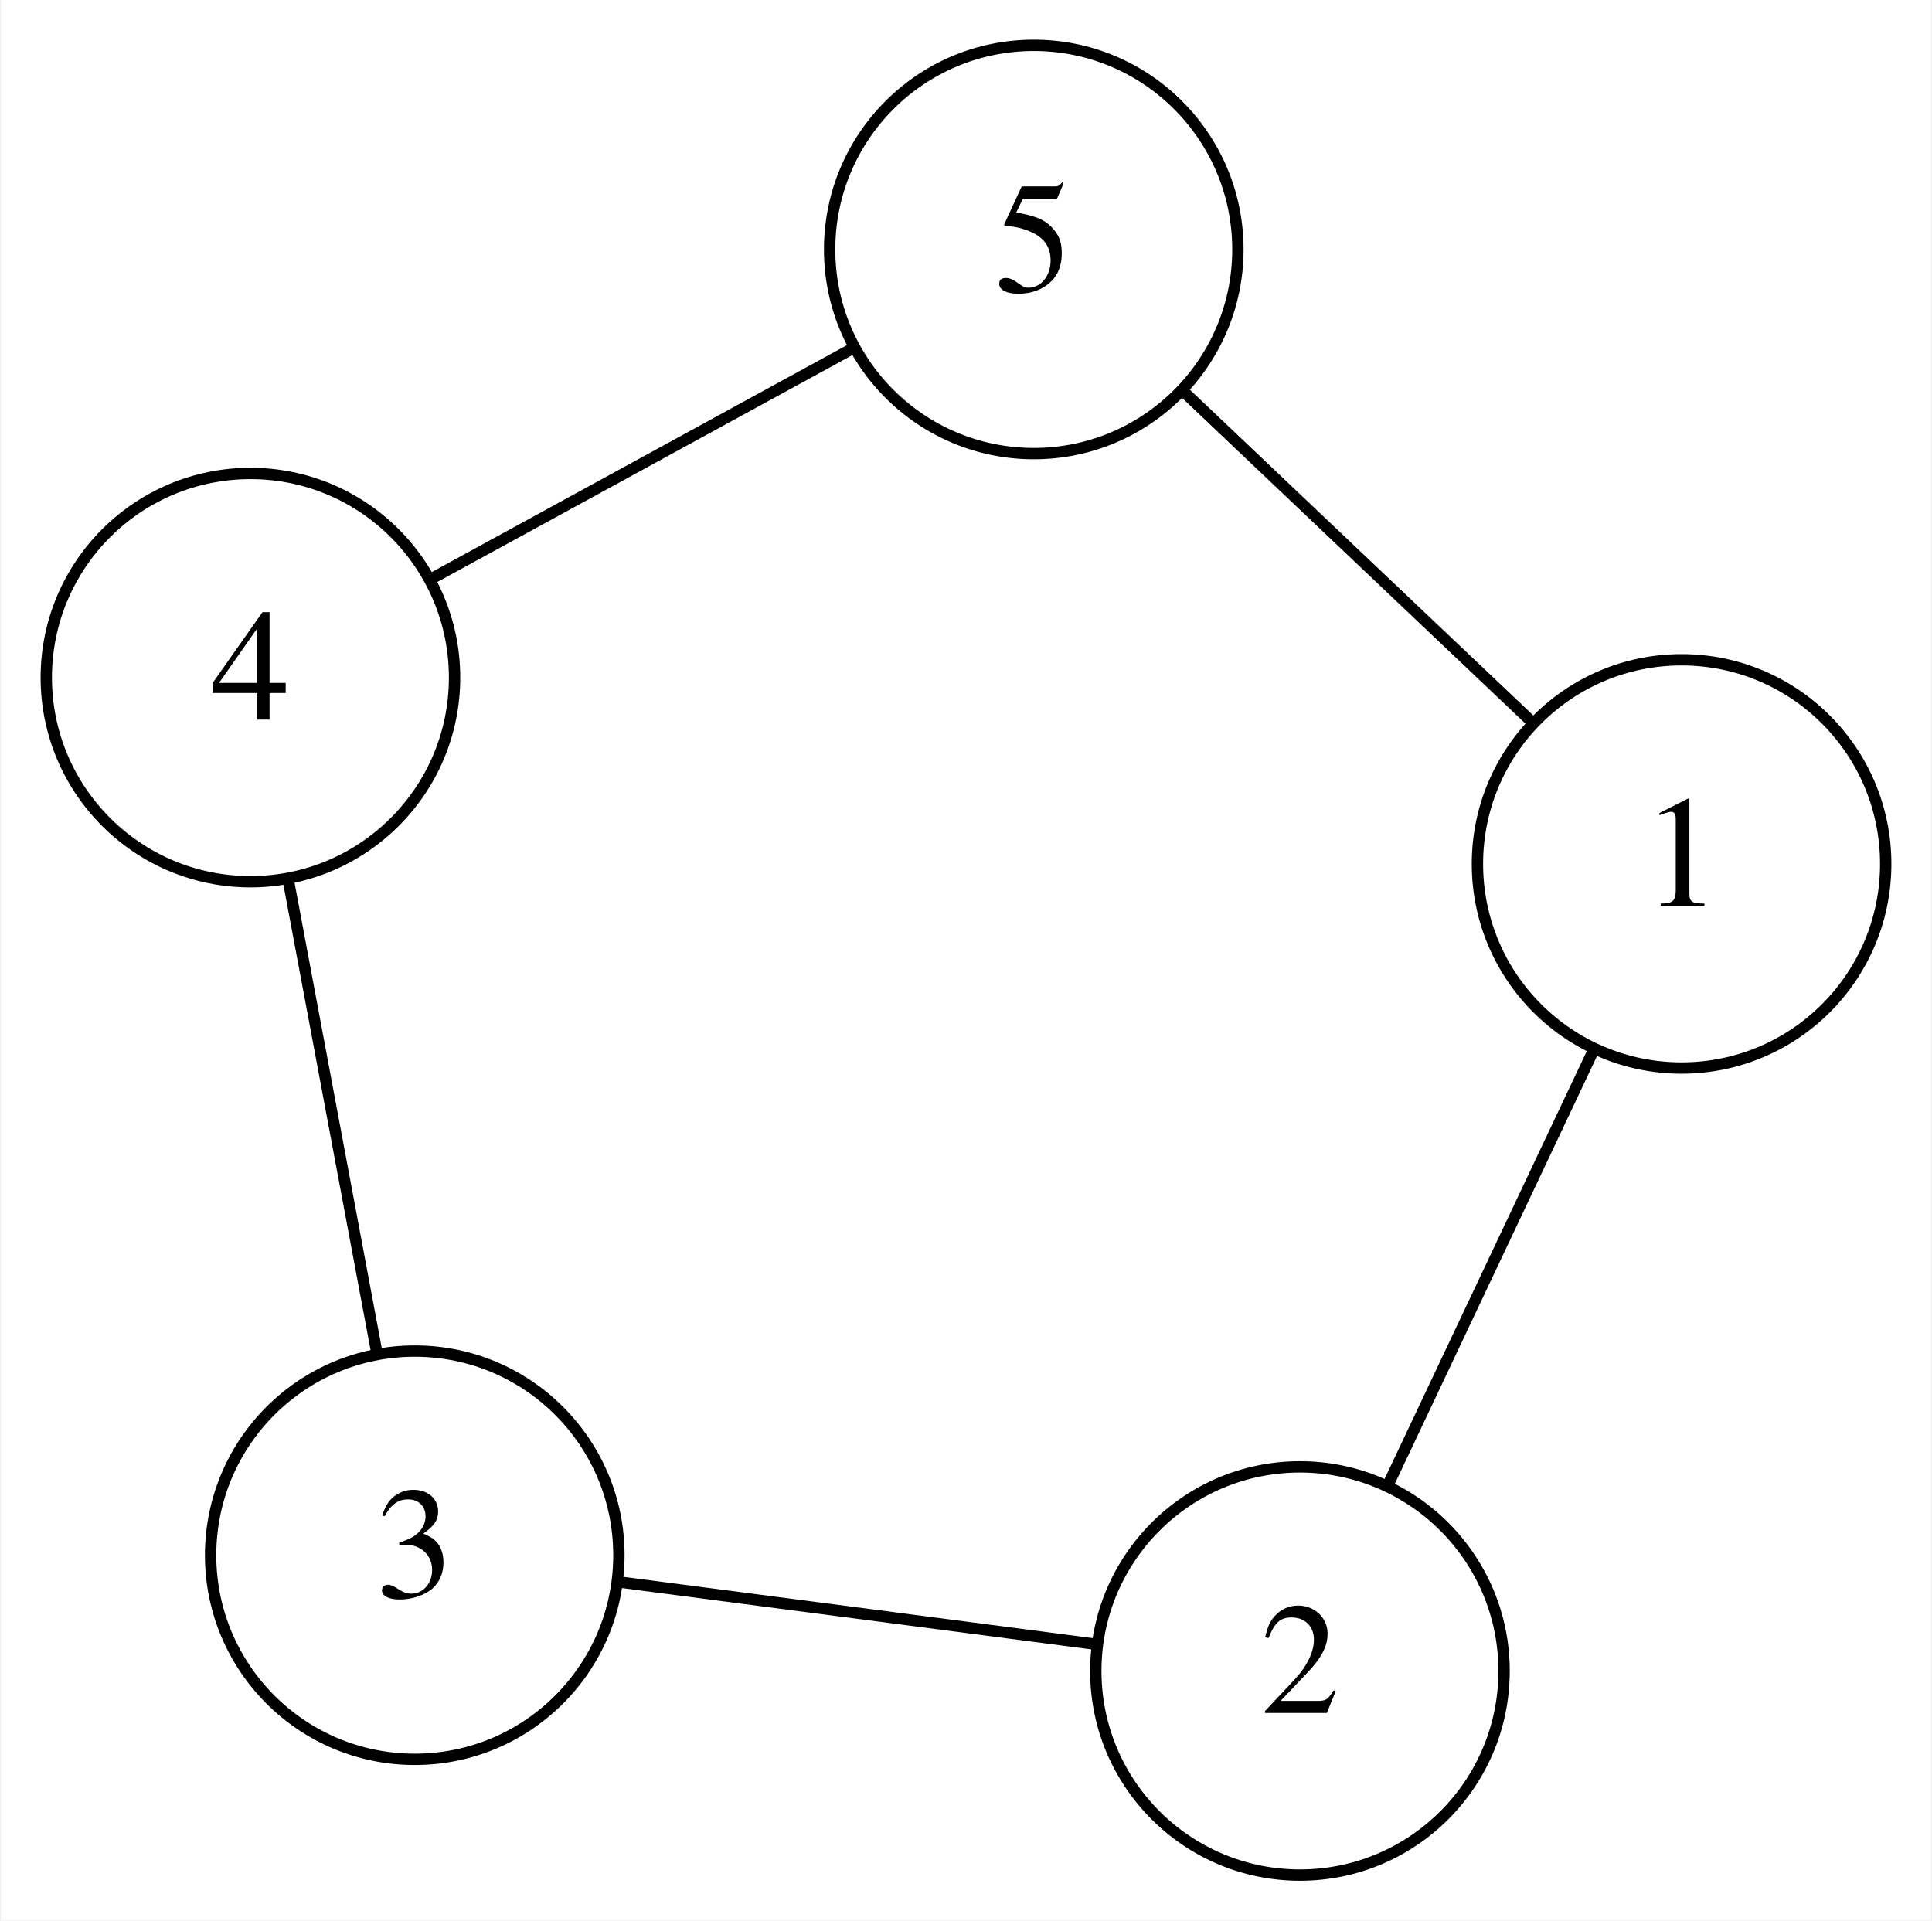
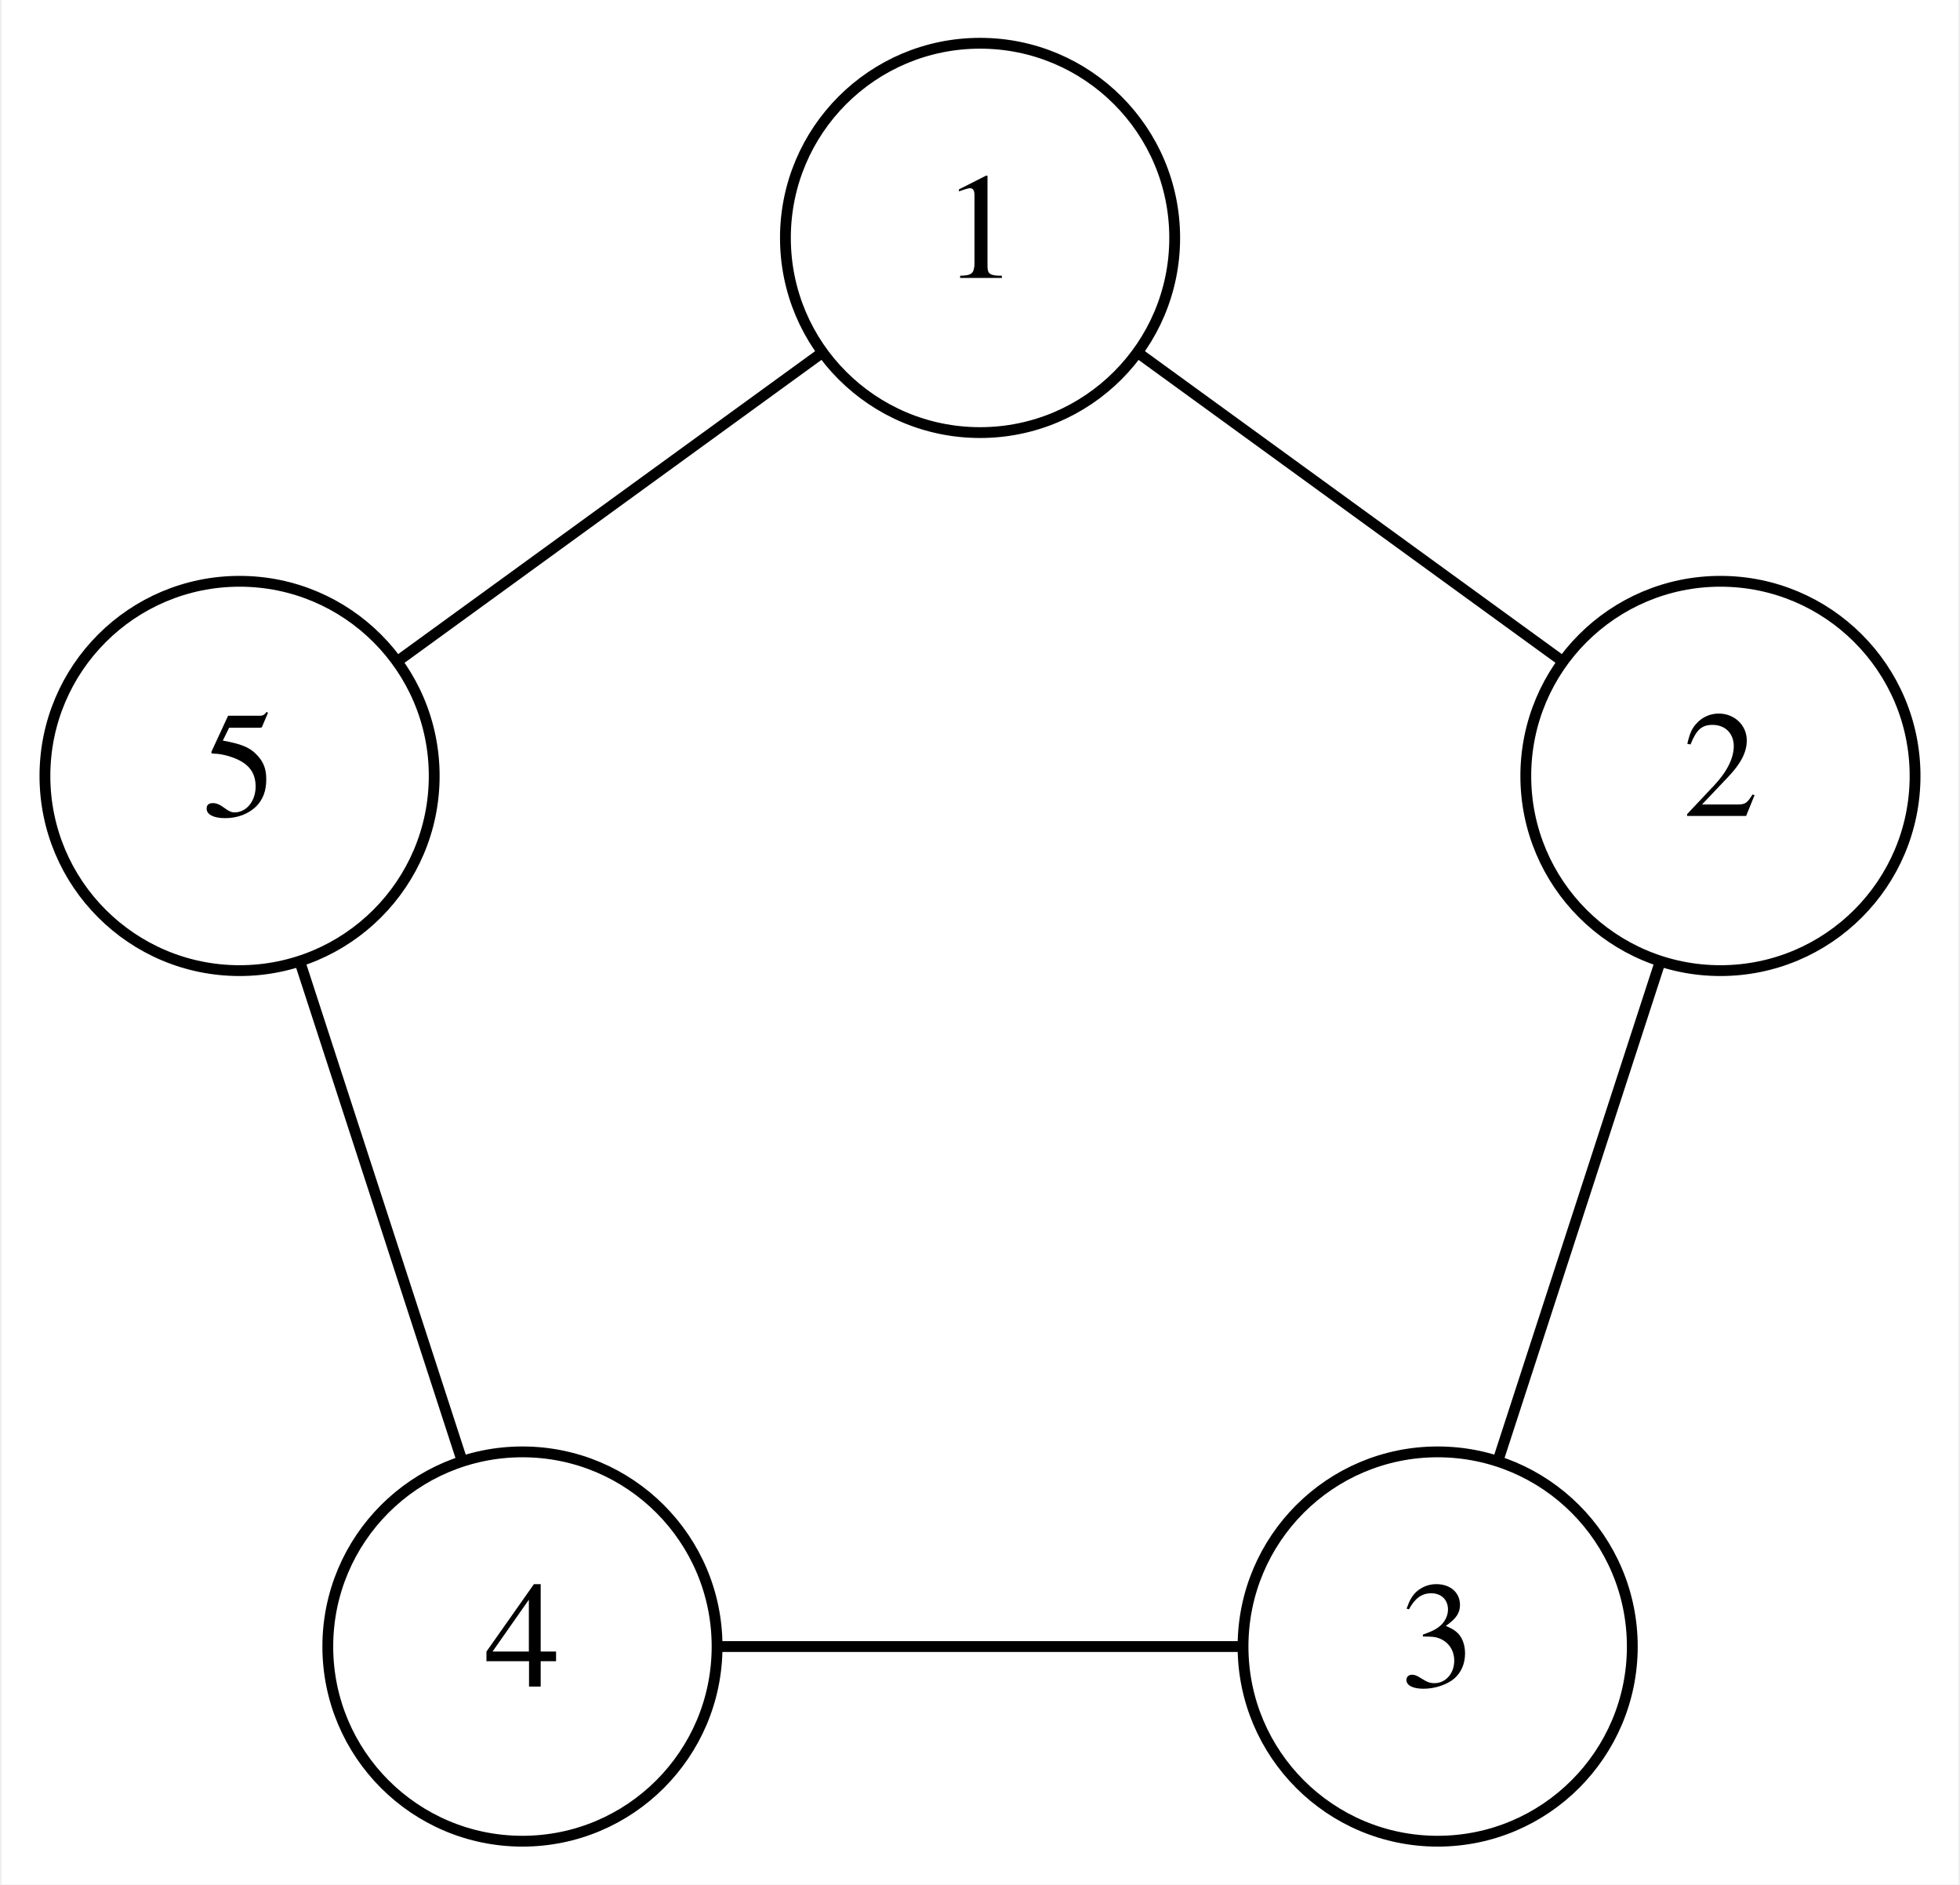
- <svg xmlns="http://www.w3.org/2000/svg" width="170pt" height="169pt" viewBox="0.00 0.00 170.19 169.35">
-   <g id="graph0" class="graph" transform="scale(1 1) rotate(0) translate(4 165.35)">
-     <polygon fill="white" stroke="transparent" points="-4,4 -4,-165.35 166.19,-165.35 166.19,4 -4,4" />
+ <svg xmlns="http://www.w3.org/2000/svg" width="181pt" height="174pt" viewBox="0.00 0.00 180.95 174.25">
+   <g id="graph0" class="graph" transform="scale(1 1) rotate(0) translate(4 170.25)">
+     <polygon fill="white" stroke="transparent" points="-4,4 -4,-170.25 176.95,-170.25 176.95,4 -4,4" />
    <g id="node1" class="node">
-       <ellipse fill="none" stroke="black" cx="144.19" cy="-89.17" rx="18" ry="18" />
-       <text text-anchor="middle" x="144.19" y="-85.47" font-family="Times,serif" font-size="14.00">1</text>
+       <ellipse fill="none" stroke="black" cx="86.48" cy="-148.25" rx="18" ry="18" />
+       <text text-anchor="middle" x="86.48" y="-144.55" font-family="Times,serif" font-size="14.00">1</text>
    </g>
    <g id="node2" class="node">
-       <ellipse fill="none" stroke="black" cx="110.54" cy="-18" rx="18" ry="18" />
-       <text text-anchor="middle" x="110.54" y="-14.3" font-family="Times,serif" font-size="14.00">2</text>
+       <ellipse fill="none" stroke="black" cx="154.95" cy="-98.5" rx="18" ry="18" />
+       <text text-anchor="middle" x="154.95" y="-94.8" font-family="Times,serif" font-size="14.00">2</text>
    </g>
    <g id="edge1" class="edge">
-       <path fill="none" stroke="black" d="M136.39,-72.67C130.95,-61.17 123.73,-45.9 118.31,-34.42" />
+       <path fill="none" stroke="black" d="M101.33,-137.45C112.82,-129.11 128.64,-117.61 140.12,-109.27" />
    </g>
    <g id="node5" class="node">
-       <ellipse fill="none" stroke="black" cx="87.07" cy="-143.35" rx="18" ry="18" />
-       <text text-anchor="middle" x="87.07" y="-139.65" font-family="Times,serif" font-size="14.00">5</text>
+       <ellipse fill="none" stroke="black" cx="18" cy="-98.5" rx="18" ry="18" />
+       <text text-anchor="middle" x="18" y="-94.8" font-family="Times,serif" font-size="14.00">5</text>
    </g>
    <g id="edge2" class="edge">
-       <path fill="none" stroke="black" d="M130.94,-101.74C121.72,-110.49 109.46,-122.12 100.25,-130.85" />
+       <path fill="none" stroke="black" d="M71.62,-137.45C60.13,-129.11 44.31,-117.61 32.83,-109.27" />
    </g>
    <g id="node3" class="node">
-       <ellipse fill="none" stroke="black" cx="32.49" cy="-28.21" rx="18" ry="18" />
-       <text text-anchor="middle" x="32.49" y="-24.51" font-family="Times,serif" font-size="14.00">3</text>
+       <ellipse fill="none" stroke="black" cx="128.8" cy="-18" rx="18" ry="18" />
+       <text text-anchor="middle" x="128.8" y="-14.3" font-family="Times,serif" font-size="14.00">3</text>
    </g>
    <g id="edge3" class="edge">
-       <path fill="none" stroke="black" d="M92.44,-20.37C79.83,-22.02 63.08,-24.21 50.5,-25.85" />
+       <path fill="none" stroke="black" d="M149.28,-81.03C144.86,-67.44 138.76,-48.67 134.37,-35.16" />
    </g>
    <g id="node4" class="node">
-       <ellipse fill="none" stroke="black" cx="18" cy="-105.6" rx="18" ry="18" />
-       <text text-anchor="middle" x="18" y="-101.9" font-family="Times,serif" font-size="14.00">4</text>
+       <ellipse fill="none" stroke="black" cx="44.16" cy="-18" rx="18" ry="18" />
+       <text text-anchor="middle" x="44.16" y="-14.3" font-family="Times,serif" font-size="14.00">4</text>
    </g>
    <g id="edge4" class="edge">
-       <path fill="none" stroke="black" d="M29.13,-46.16C26.79,-58.66 23.68,-75.26 21.34,-87.74" />
+       <path fill="none" stroke="black" d="M110.43,-18C96.14,-18 76.41,-18 62.19,-18" />
    </g>
    <g id="edge5" class="edge">
-       <path fill="none" stroke="black" d="M34.02,-114.35C45.18,-120.45 60,-128.55 71.14,-134.64" />
+       <path fill="none" stroke="black" d="M38.48,-35.47C34.06,-49.06 27.97,-67.83 23.57,-81.34" />
    </g>
  </g>
</svg>
